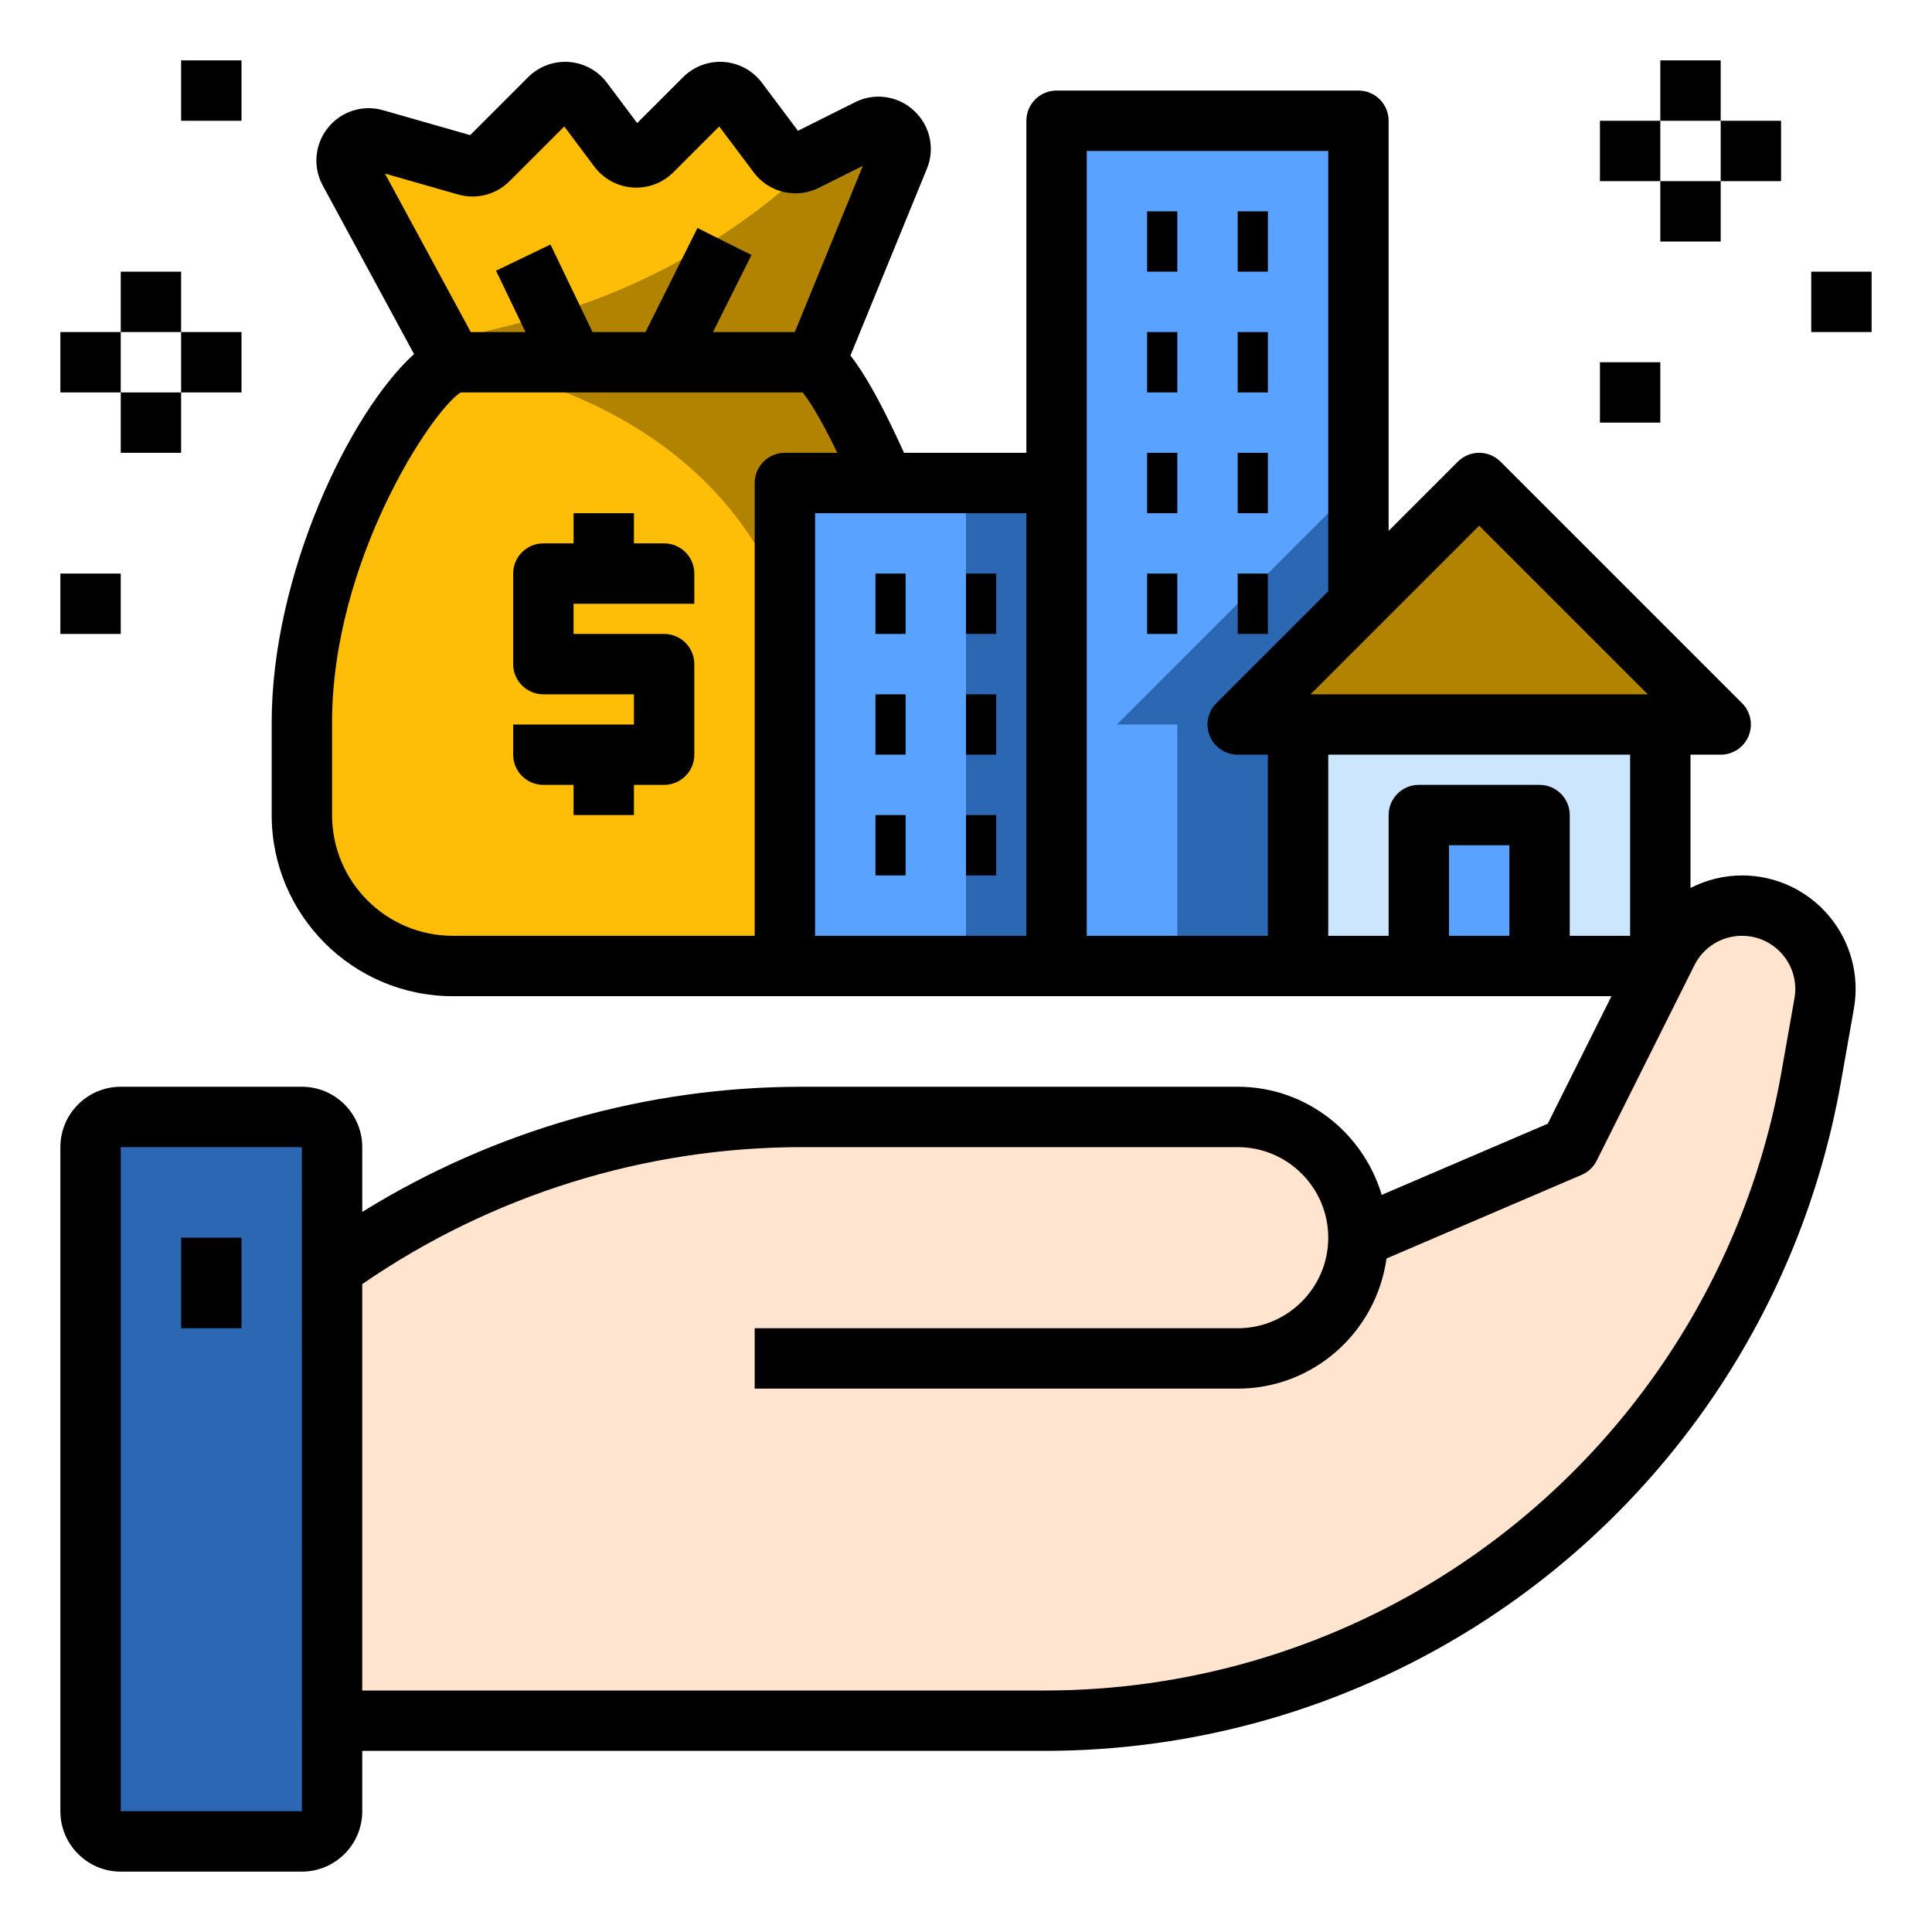
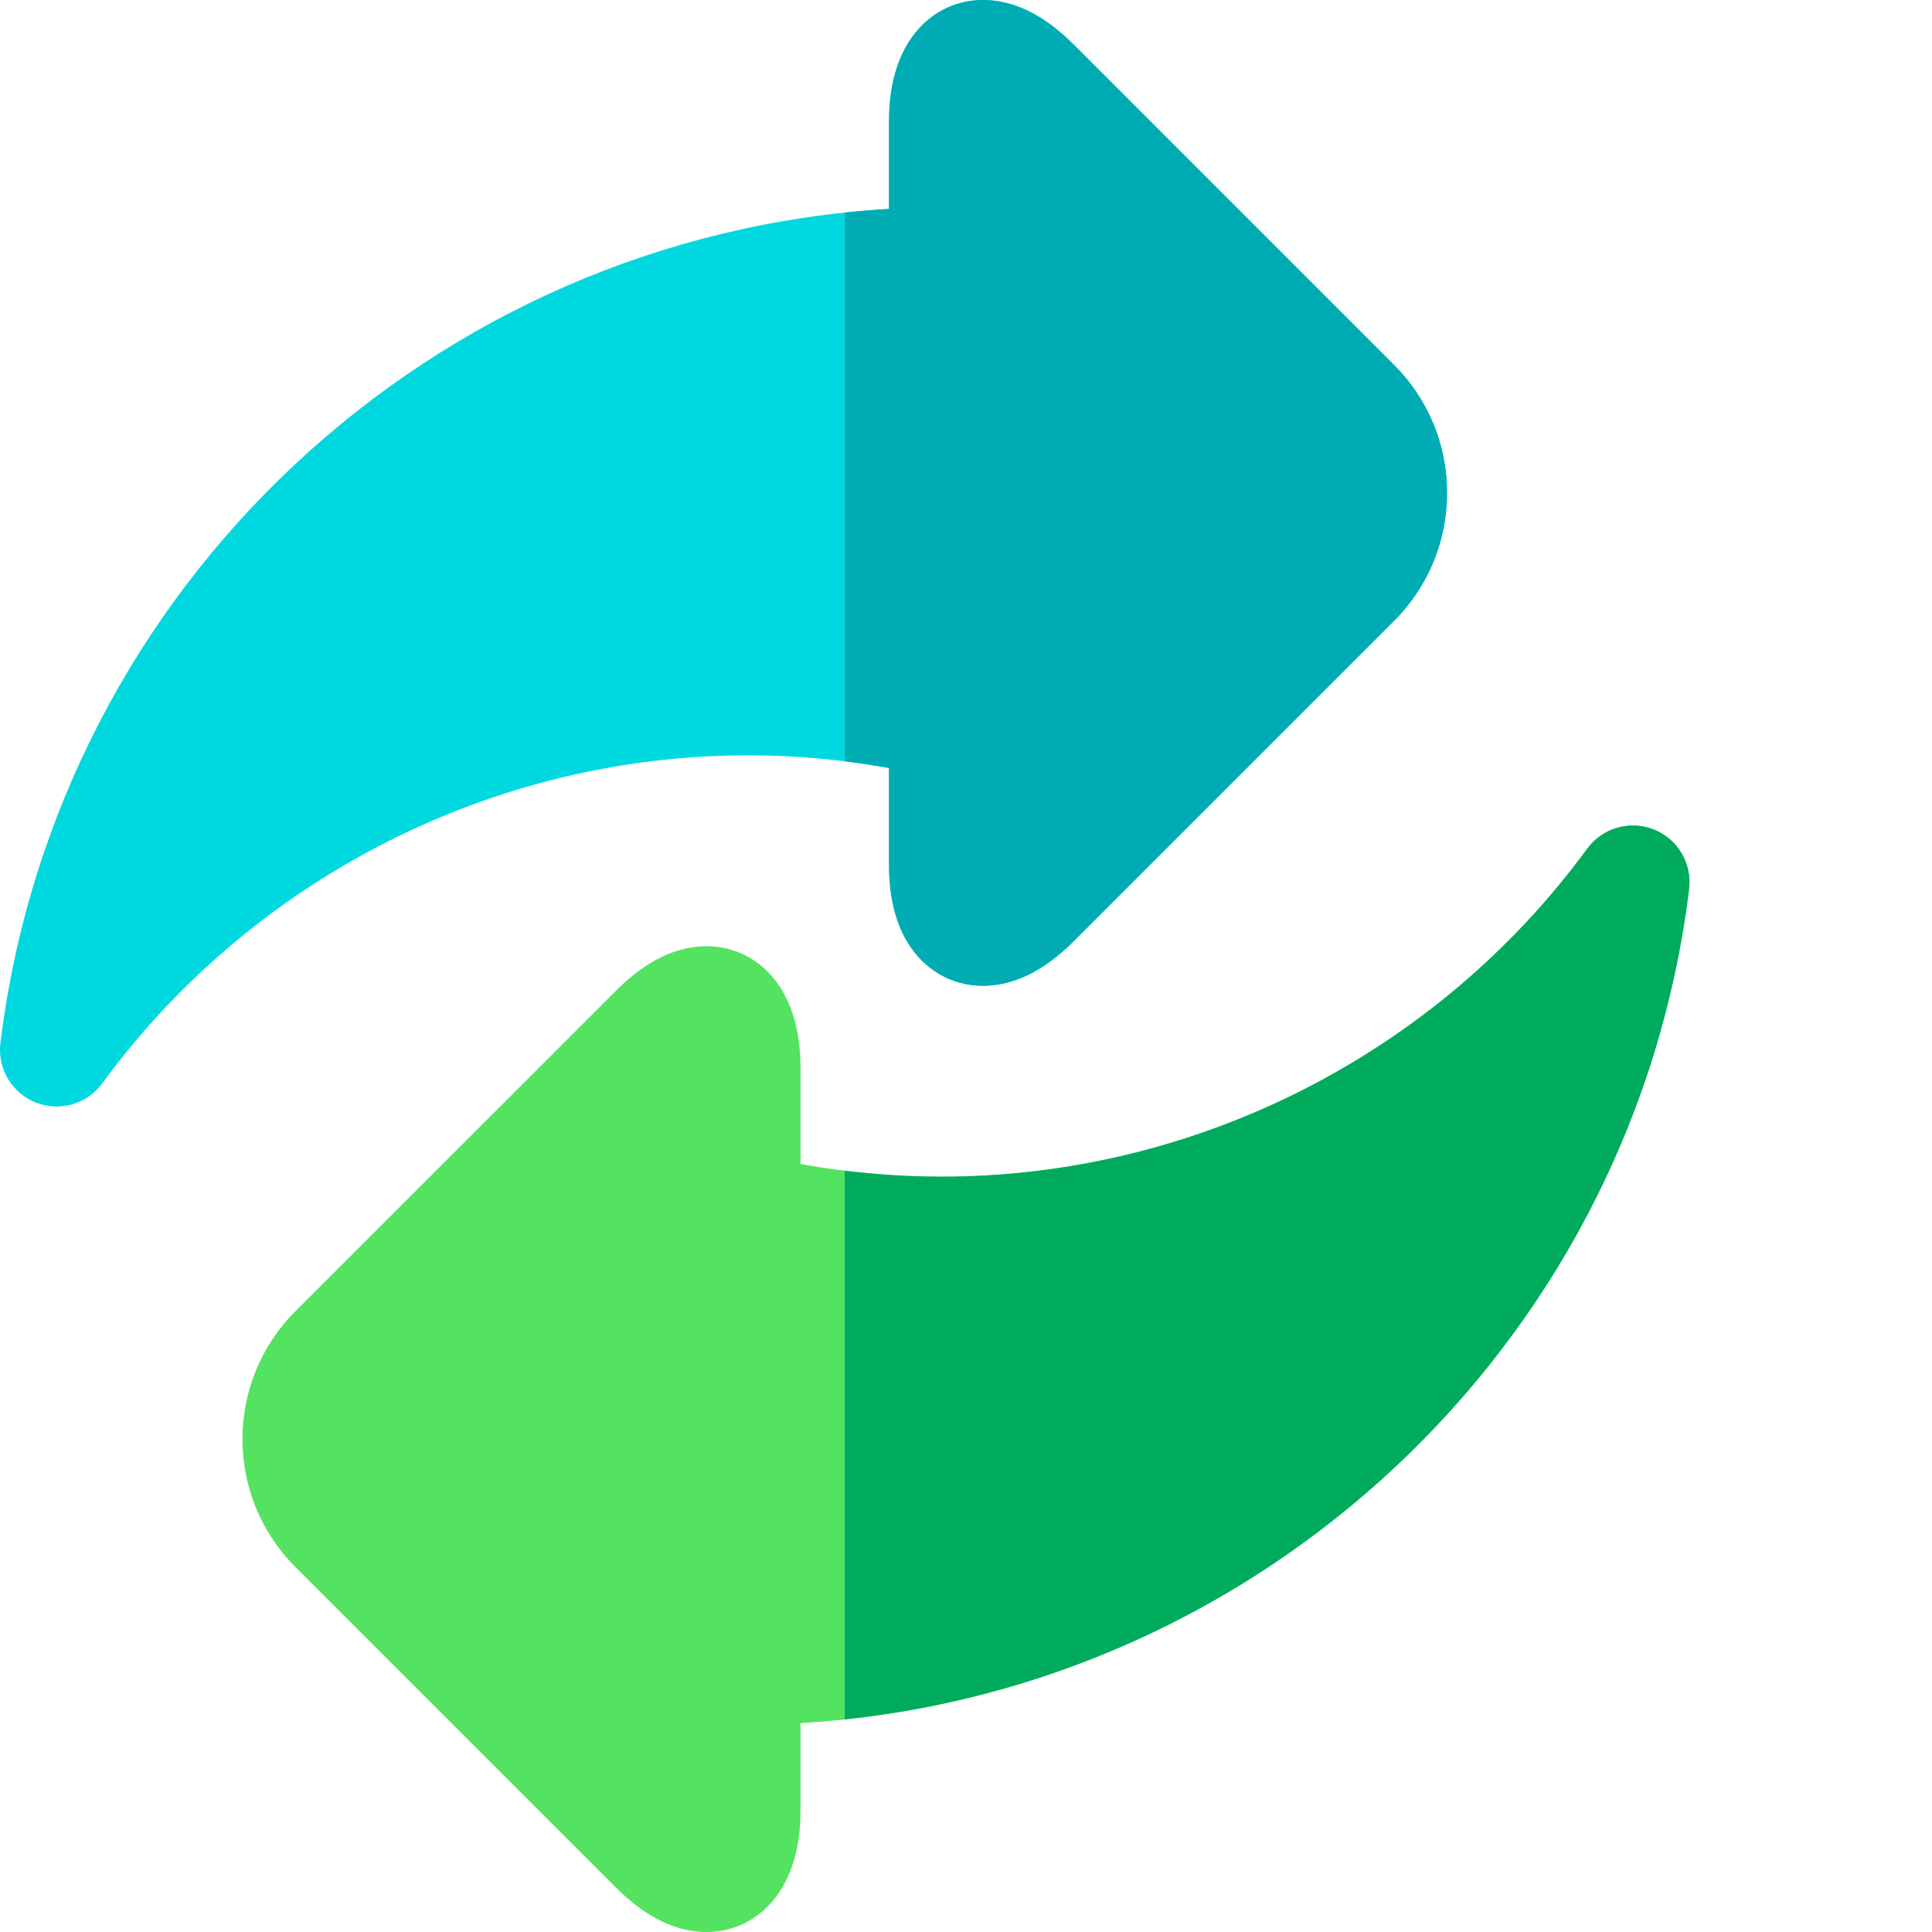
- <svg xmlns="http://www.w3.org/2000/svg" version="1.1" width="512" height="512" x="0" y="0" viewBox="0 0 64 64" style="enable-background:new 0 0 512 512" xml:space="preserve" class="">
+ <svg xmlns="http://www.w3.org/2000/svg" version="1.1" width="512" height="512" x="0" y="0" viewBox="0 0 512 512" style="enable-background:new 0 0 512 512" xml:space="preserve">
  <g>
-     <path fill="#febe07" d="M15 32h12a5 5 0 0 0 5-5v-3.067C32 19 28.045 12 26.867 12H15.133C13.955 12 10 19 10 23.933V27a5 5 0 0 0 5 5zM28.77 4.281l-2.09 1.045a.733.733 0 0 1-.915-.216L24.44 3.343a.734.734 0 0 0-1.105-.079l-1.738 1.738a.732.732 0 0 1-1.105-.079l-1.185-1.58a.734.734 0 0 0-1.105-.079l-2.03 2.03a.734.734 0 0 1-.72.187l-3.035-.867a.734.734 0 0 0-.845 1.057L15 12h12l2.775-6.781c.262-.627-.397-1.241-1.005-.938z" opacity="1" data-original="#febe07" />
-     <path fill="#b18300" d="M27 32a5 5 0 0 0 5-5v-3.067C32 19 28.045 12 26.867 12H15.133c-.668 0 6.36.431 9.867 6 2.677 4.251 2 14 2 14zM28.77 4.281l-1.414.707a21.463 21.463 0 0 1-9.994 5.671l-2.72.68L15 12h12l2.775-6.781c.262-.627-.397-1.241-1.005-.938z" opacity="1" data-original="#b18300" />
-     <path fill="#5aa2ff" d="M35 4h10v28H35z" opacity="1" data-original="#5aa2ff" />
-     <path fill="#2b67b3" d="m45 16-4 4-4 4h2v8h6z" opacity="1" data-original="#2b67b3" />
-     <path fill="#5aa2ff" d="M29.3 16H26v16h9V16zM47 27h4v5h-4z" opacity="1" data-original="#5aa2ff" />
-     <path fill="#ffe5cf" d="M57.707 30a2.763 2.763 0 0 0-2.471 1.527L55 32l-3 6-7 3a4 4 0 0 0-4-4H26.602A26.84 26.84 0 0 0 11 42v15h23.606c4.832 0 9.566-1.358 13.663-3.919A25.775 25.775 0 0 0 59.994 35.7l.434-2.458A2.763 2.763 0 0 0 57.707 30z" opacity="1" data-original="#ffe5cf" />
-     <path fill="#cbe6fe" d="M55 24H43v8h4v-5h4v5h4z" opacity="1" data-original="#cbe6fe" />
-     <path fill="#2b67b3" d="M10 37H4a1 1 0 0 0-1 1v22a1 1 0 0 0 1 1h6a1 1 0 0 0 1-1V38a1 1 0 0 0-1-1z" opacity="1" data-original="#2b67b3" />
-     <path fill="#b18300" d="m57 24-8-8-4 4-4 4z" opacity="1" data-original="#b18300" />
-     <path fill="#2b67b3" d="M32 16h3v16h-3z" opacity="1" data-original="#2b67b3" />
-     <path d="M4 62h6c1.103 0 2-.897 2-2v-2h22.606c5.024 0 9.933-1.408 14.193-4.07a26.825 26.825 0 0 0 12.179-18.056l.434-2.458c.194-1.098-.105-2.218-.822-3.072S58.822 29 57.707 29c-.609 0-1.189.151-1.707.415V25h1a1 1 0 0 0 .707-1.707l-8-8a.999.999 0 0 0-1.414 0L46 17.586V4a1 1 0 0 0-1-1H35a1 1 0 0 0-1 1v11h-4.052c-.761-1.674-1.324-2.653-1.776-3.221l2.527-6.176a1.718 1.718 0 0 0-.418-1.933 1.718 1.718 0 0 0-1.957-.283l-1.891.945-1.191-1.588a1.732 1.732 0 0 0-2.614-.187l-1.521 1.52-.999-1.333a1.732 1.732 0 0 0-2.614-.187l-1.919 1.919-2.884-.824a1.723 1.723 0 0 0-1.829.583 1.727 1.727 0 0 0-.17 1.911l3.024 5.583C11.593 13.647 9 19.036 9 23.933V27c0 3.309 2.691 6 6 6h38.382l-2.112 4.225-5.499 2.357C45.154 37.519 43.261 36 41 36H26.603A27.666 27.666 0 0 0 12 40.146V38c0-1.103-.897-2-2-2H4c-1.103 0-2 .897-2 2v22c0 1.103.897 2 2 2zM15.177 6.443a1.731 1.731 0 0 0 1.702-.441l1.813-1.813 1 1.335a1.737 1.737 0 0 0 2.613.185l1.521-1.52 1.141 1.52a1.729 1.729 0 0 0 2.162.512l1.455-.728L26.328 11h-2.71l1.276-2.553-1.789-.895L21.382 11h-1.753l-1.394-2.9-1.803.867.977 2.033h-1.814l-2.843-5.25zM25 16v15H15c-2.206 0-4-1.794-4-4v-3.067C11 18.58 14.313 13.588 15.261 13h11.327c.162.196.529.722 1.15 2H26a1 1 0 0 0-1 1zm2 1h7v14h-7zm22 .414L54.586 23H43.414zM36 5h8v14.586l-3.707 3.707A1 1 0 0 0 41 25h1v6h-6zm8 20h10v6h-2v-4a1 1 0 0 0-1-1h-4a1 1 0 0 0-1 1v4h-2zm6 6h-2v-3h2zm-23.397 7H41c1.654 0 3 1.346 3 3s-1.346 3-3 3H25v2h16c2.521 0 4.591-1.882 4.93-4.311l6.463-2.77a.993.993 0 0 0 .501-.472l3.236-6.473A1.755 1.755 0 0 1 57.707 31c.522 0 1.015.229 1.351.63s.477.925.386 1.439l-.434 2.458a24.818 24.818 0 0 1-11.271 16.707A24.75 24.75 0 0 1 34.606 56H12V42.538A25.687 25.687 0 0 1 26.603 38zM4 38h6l.001 22H4z" fill="#000000" opacity="1" data-original="#000000" />
-     <path d="M6 41h2v3H6zM38 7h1v2h-1zM41 7h1v2h-1zM38 11h1v2h-1zM41 11h1v2h-1zM38 15h1v2h-1zM41 15h1v2h-1zM29 19h1v2h-1zM32 19h1v2h-1zM29 23h1v2h-1zM32 23h1v2h-1zM29 27h1v2h-1zM32 27h1v2h-1zM38 19h1v2h-1zM41 19h1v2h-1zM22 18h-1v-1h-2v1h-1a1 1 0 0 0-1 1v3a1 1 0 0 0 1 1h3v1h-4v1a1 1 0 0 0 1 1h1v1h2v-1h1a1 1 0 0 0 1-1v-3a1 1 0 0 0-1-1h-3v-1h4v-1a1 1 0 0 0-1-1zM53 4h2v2h-2zM55 2h2v2h-2zM57 4h2v2h-2zM55 6h2v2h-2zM60 9h2v2h-2zM53 12h2v2h-2zM2 11h2v2H2zM4 9h2v2H4zM6 11h2v2H6zM4 13h2v2H4zM2 19h2v2H2zM6 2h2v2H6z" fill="#000000" opacity="1" data-original="#000000" />
+     <path fill="#00d8e0" d="m369.484 96.766-85.02-85.024C276.673 3.95 268.606 0 260.489 0c-12.383 0-24.883 9.89-24.883 31.98v23.38C114.895 62.487 14.965 155.124.113 276.41a14.997 14.997 0 0 0 9.367 15.77 14.997 14.997 0 0 0 17.625-5.086c39.836-54.43 103.797-86.926 171.094-86.926 12.473 0 25.008 1.125 37.406 3.352v25.742c0 8.176 1.637 15.035 4.856 20.379 4.445 7.375 11.742 11.601 20.027 11.601 8.117 0 16.184-3.953 23.977-11.742l85.02-85.023c18.667-18.668 18.667-49.047 0-67.711zm0 0" opacity="1" data-original="#00d8e0" />
+     <path fill="#54e360" d="M438.258 219.82a15.003 15.003 0 0 0-17.625 5.09c-39.836 54.426-103.797 86.922-171.094 86.922a211.853 211.853 0 0 1-37.406-3.352v-25.742c0-22.09-12.496-31.98-24.883-31.98-8.117 0-16.184 3.953-23.973 11.746l-85.023 85.02c-18.668 18.667-18.668 49.042 0 67.714l85.023 85.02C171.067 508.05 179.133 512 187.25 512c12.387 0 24.883-9.89 24.883-31.98v-23.38c120.715-7.128 220.644-99.765 235.492-221.046a14.999 14.999 0 0 0-9.367-15.774zm0 0" opacity="1" data-original="#54e360" />
+     <path fill="#00acb3" d="M235.605 229.262c0 8.175 1.637 15.035 4.856 20.379 4.445 7.375 11.742 11.601 20.027 11.601 8.117 0 16.184-3.953 23.977-11.742l85.02-85.023c18.667-18.668 18.667-49.043 0-67.711l-85.02-85.024C276.672 3.95 268.605 0 260.488 0c-12.383 0-24.883 9.89-24.883 31.98v23.38c-3.933.234-7.847.562-11.738.976v145.422c3.922.484 7.84 1.062 11.738 1.762zm0 0" opacity="1" data-original="#00acb3" />
+     <path fill="#00ab5e" d="M438.258 219.82a15.003 15.003 0 0 0-17.625 5.09c-39.836 54.426-103.797 86.922-171.094 86.922-8.547 0-17.125-.543-25.672-1.59v145.422c115.403-12.226 209.39-102.742 223.758-220.07a14.999 14.999 0 0 0-9.367-15.774zm0 0" opacity="1" data-original="#00ab5e" />
  </g>
</svg>
